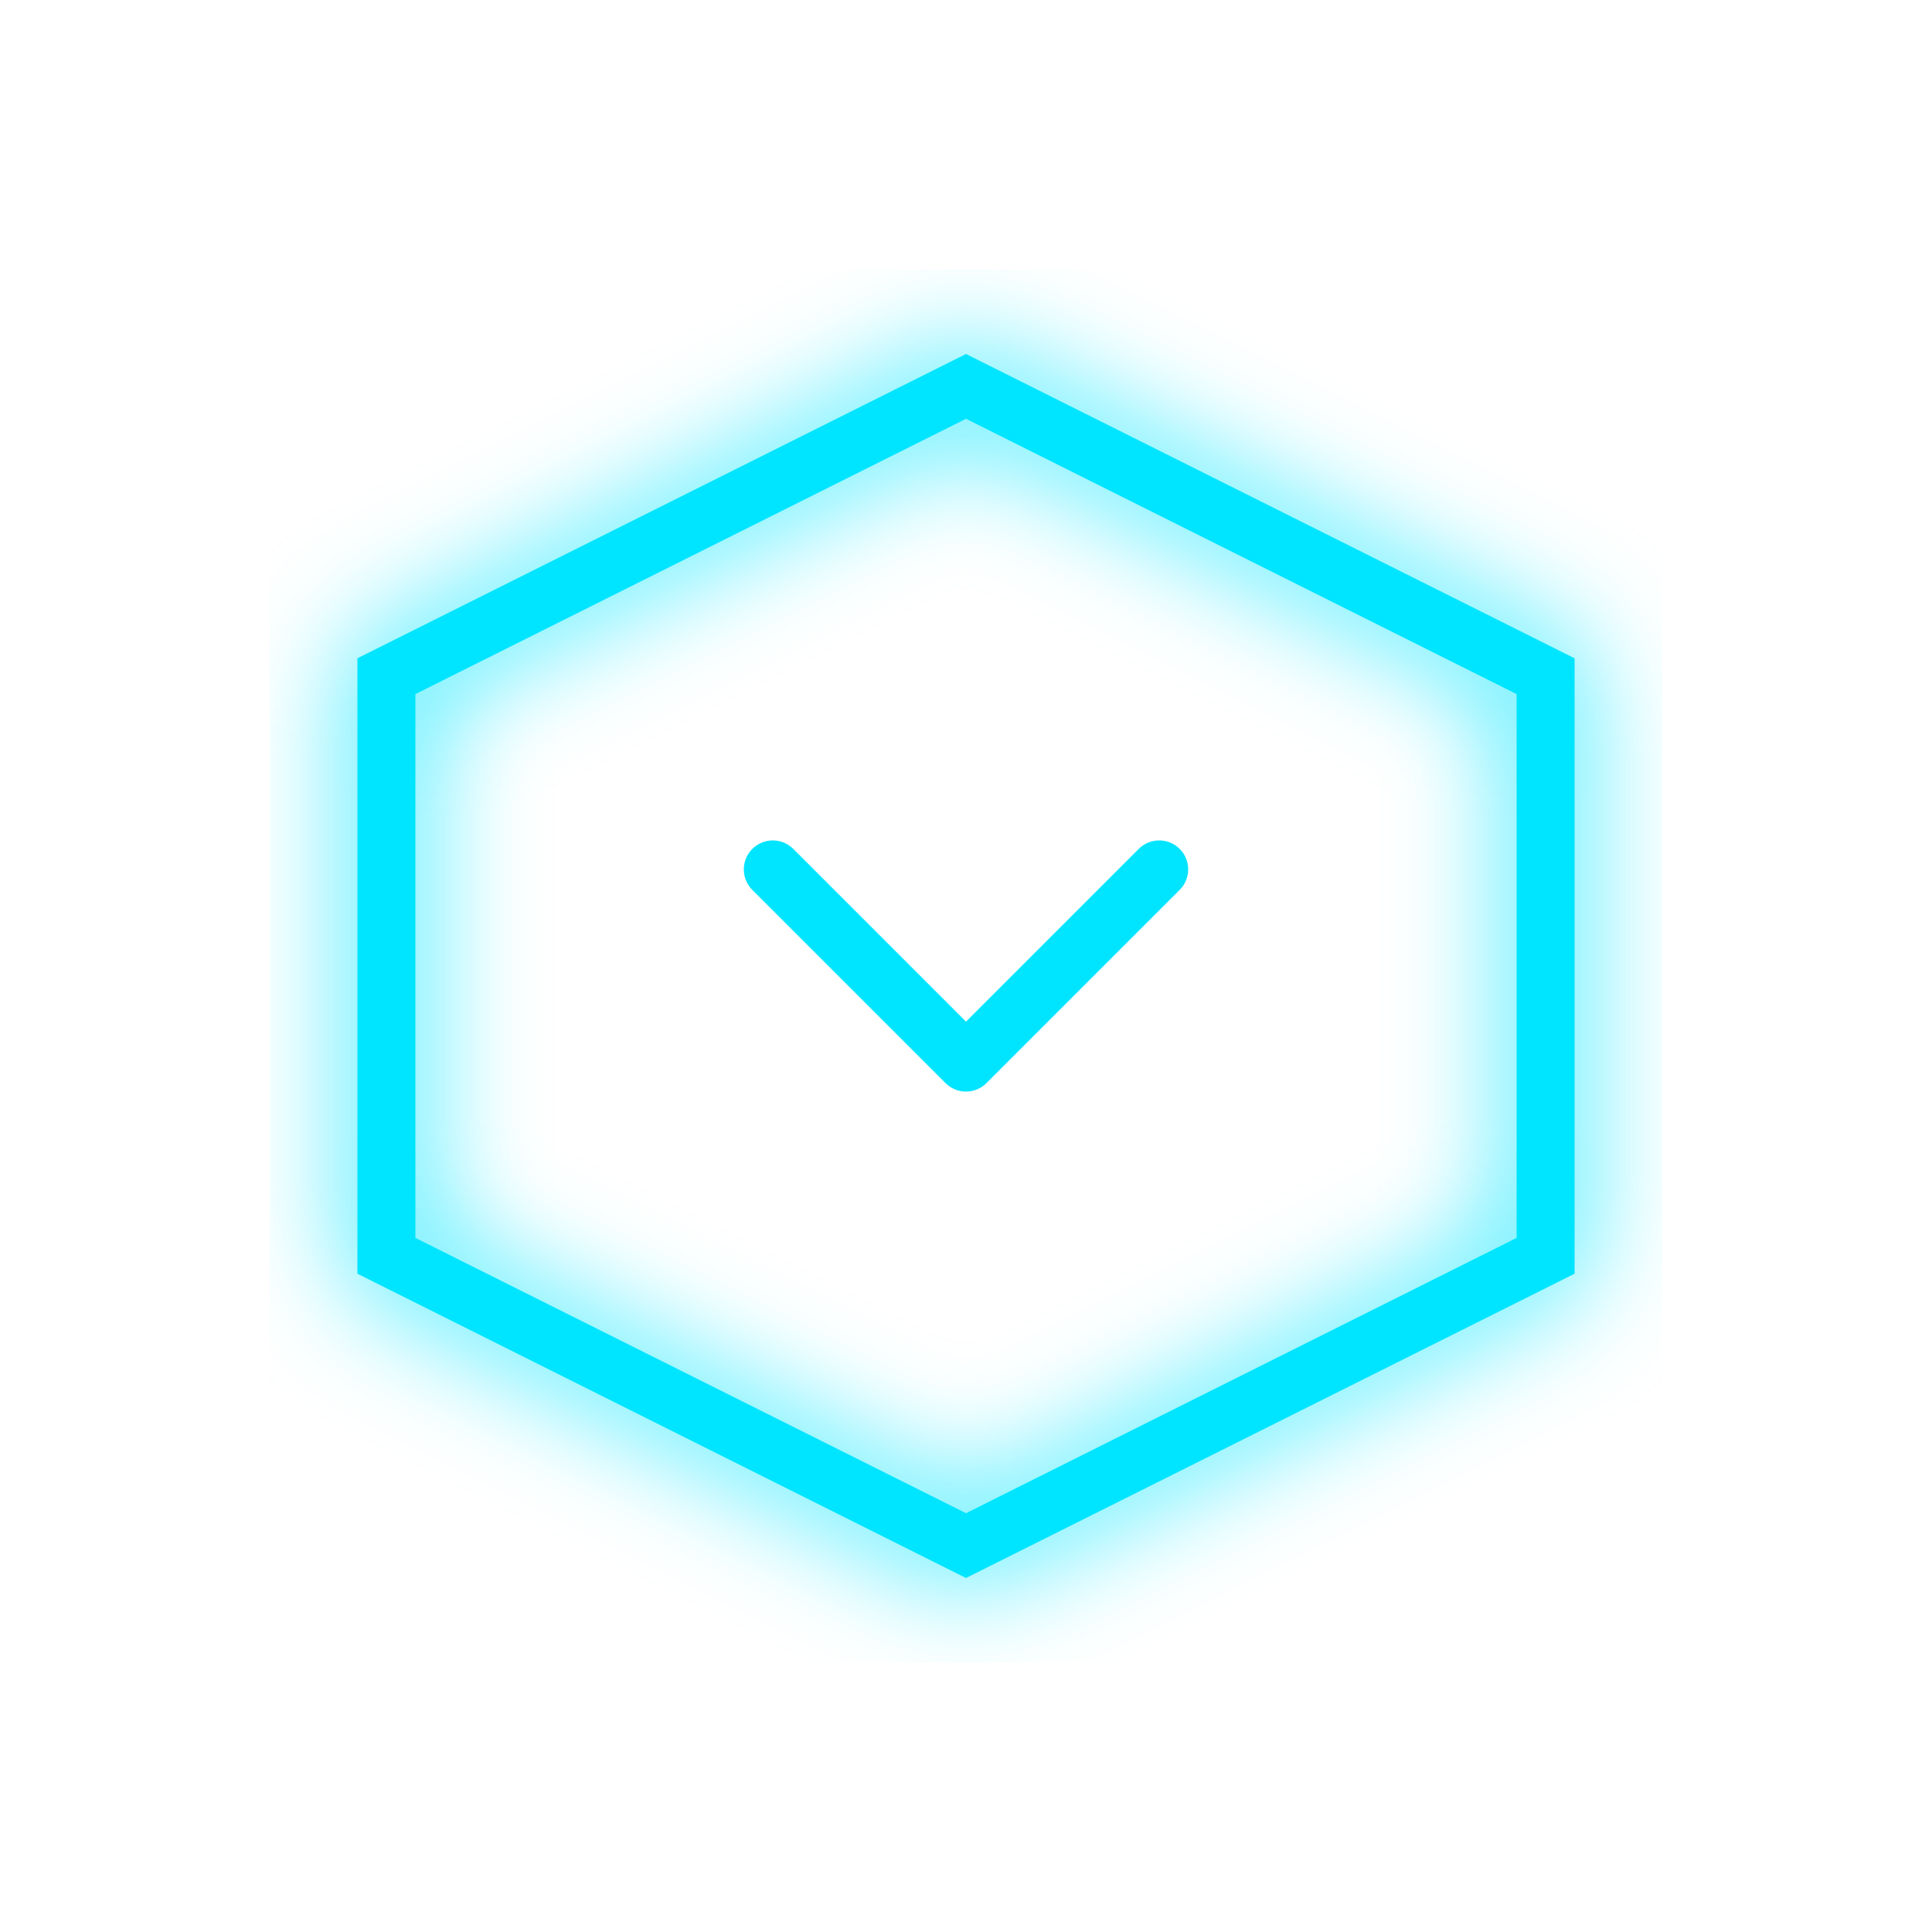
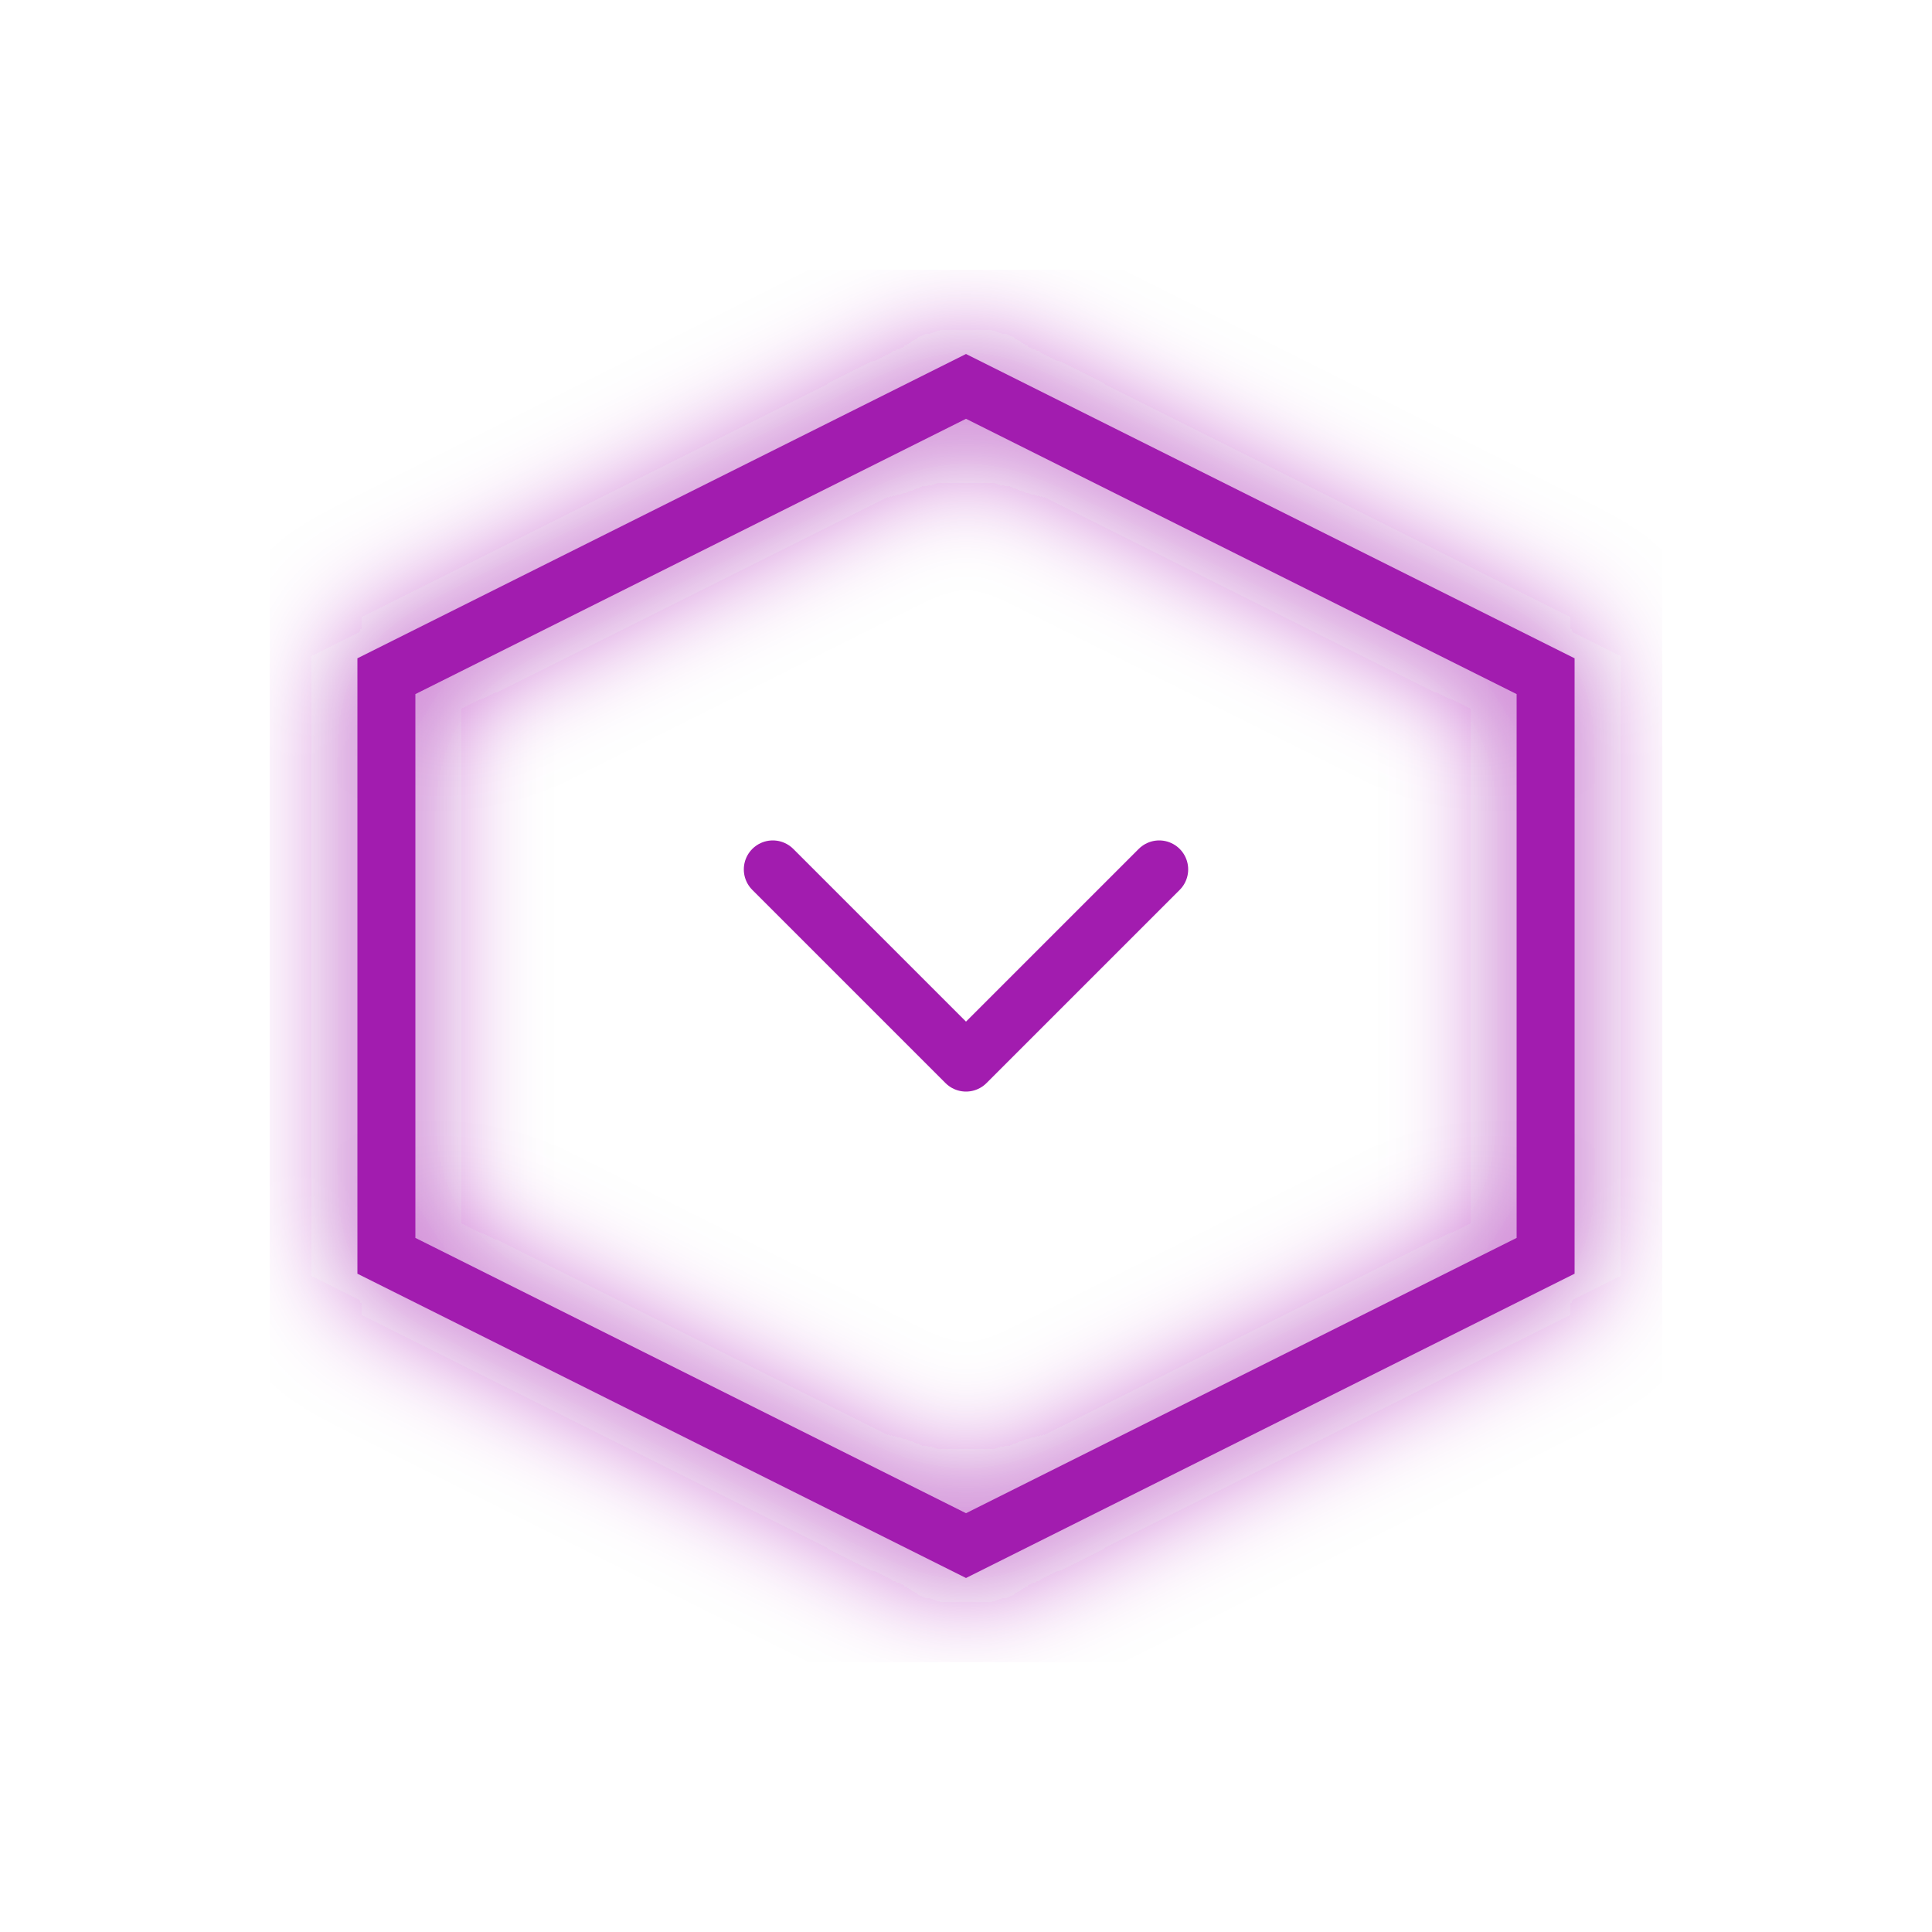
<svg xmlns="http://www.w3.org/2000/svg" width="80" height="80" viewBox="0 0 100 100" fill="none">
-   <path d="M20 35 L50 20 L80 35 L80 65 L50 80 L20 65 Z" stroke="#00E5FF" stroke-width="3" filter="url(#glow)" />
-   <path d="M40 45 L50 55 L60 45" stroke="#00E5FF" stroke-width="3" stroke-linecap="round" stroke-linejoin="round" />
+   <path d="M20 35 L50 20 L80 35 L80 65 L50 80 L20 65 Z" stroke="#a21caf" stroke-width="3" filter="url(#glow)" />
+   <path d="M40 45 L50 55 L60 45" stroke="#a21caf" stroke-width="3" stroke-linecap="round" stroke-linejoin="round" />
  <defs>
    <filter id="glow">
      <feGaussianBlur stdDeviation="3" result="coloredBlur" />
      <feMerge>
        <feMergeNode in="coloredBlur" />
        <feMergeNode in="SourceGraphic" />
      </feMerge>
    </filter>
  </defs>
</svg>
